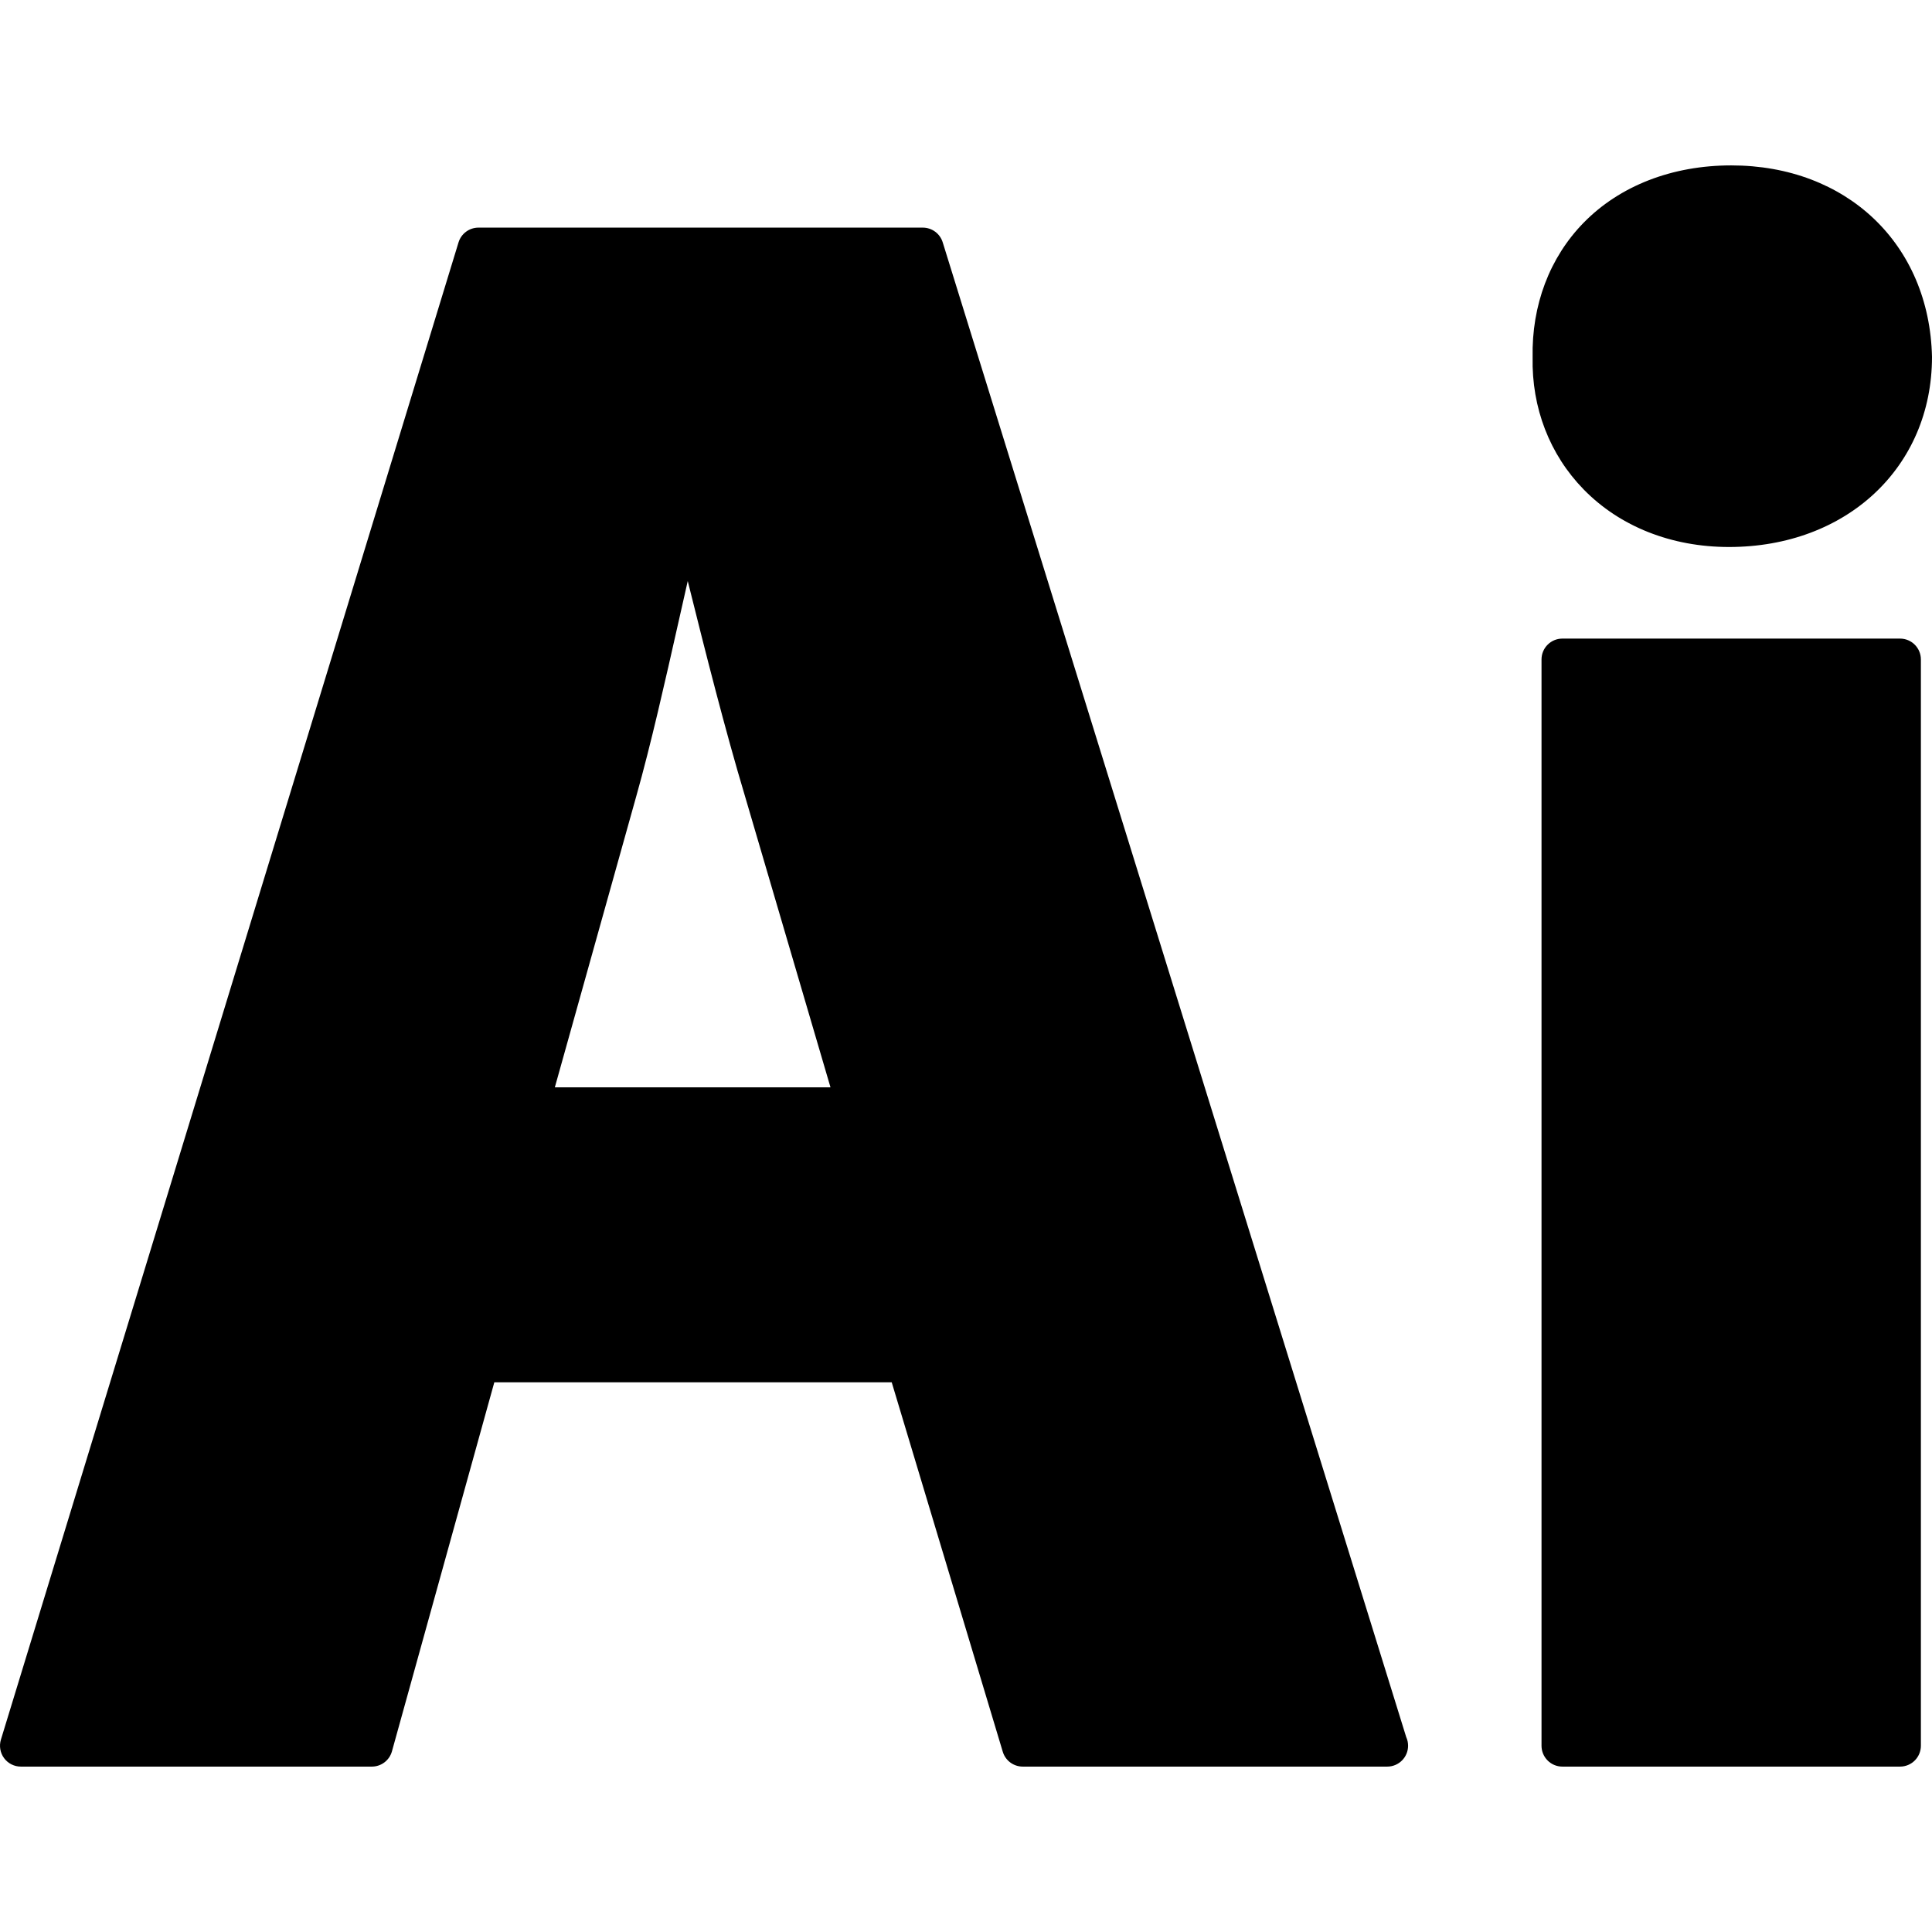
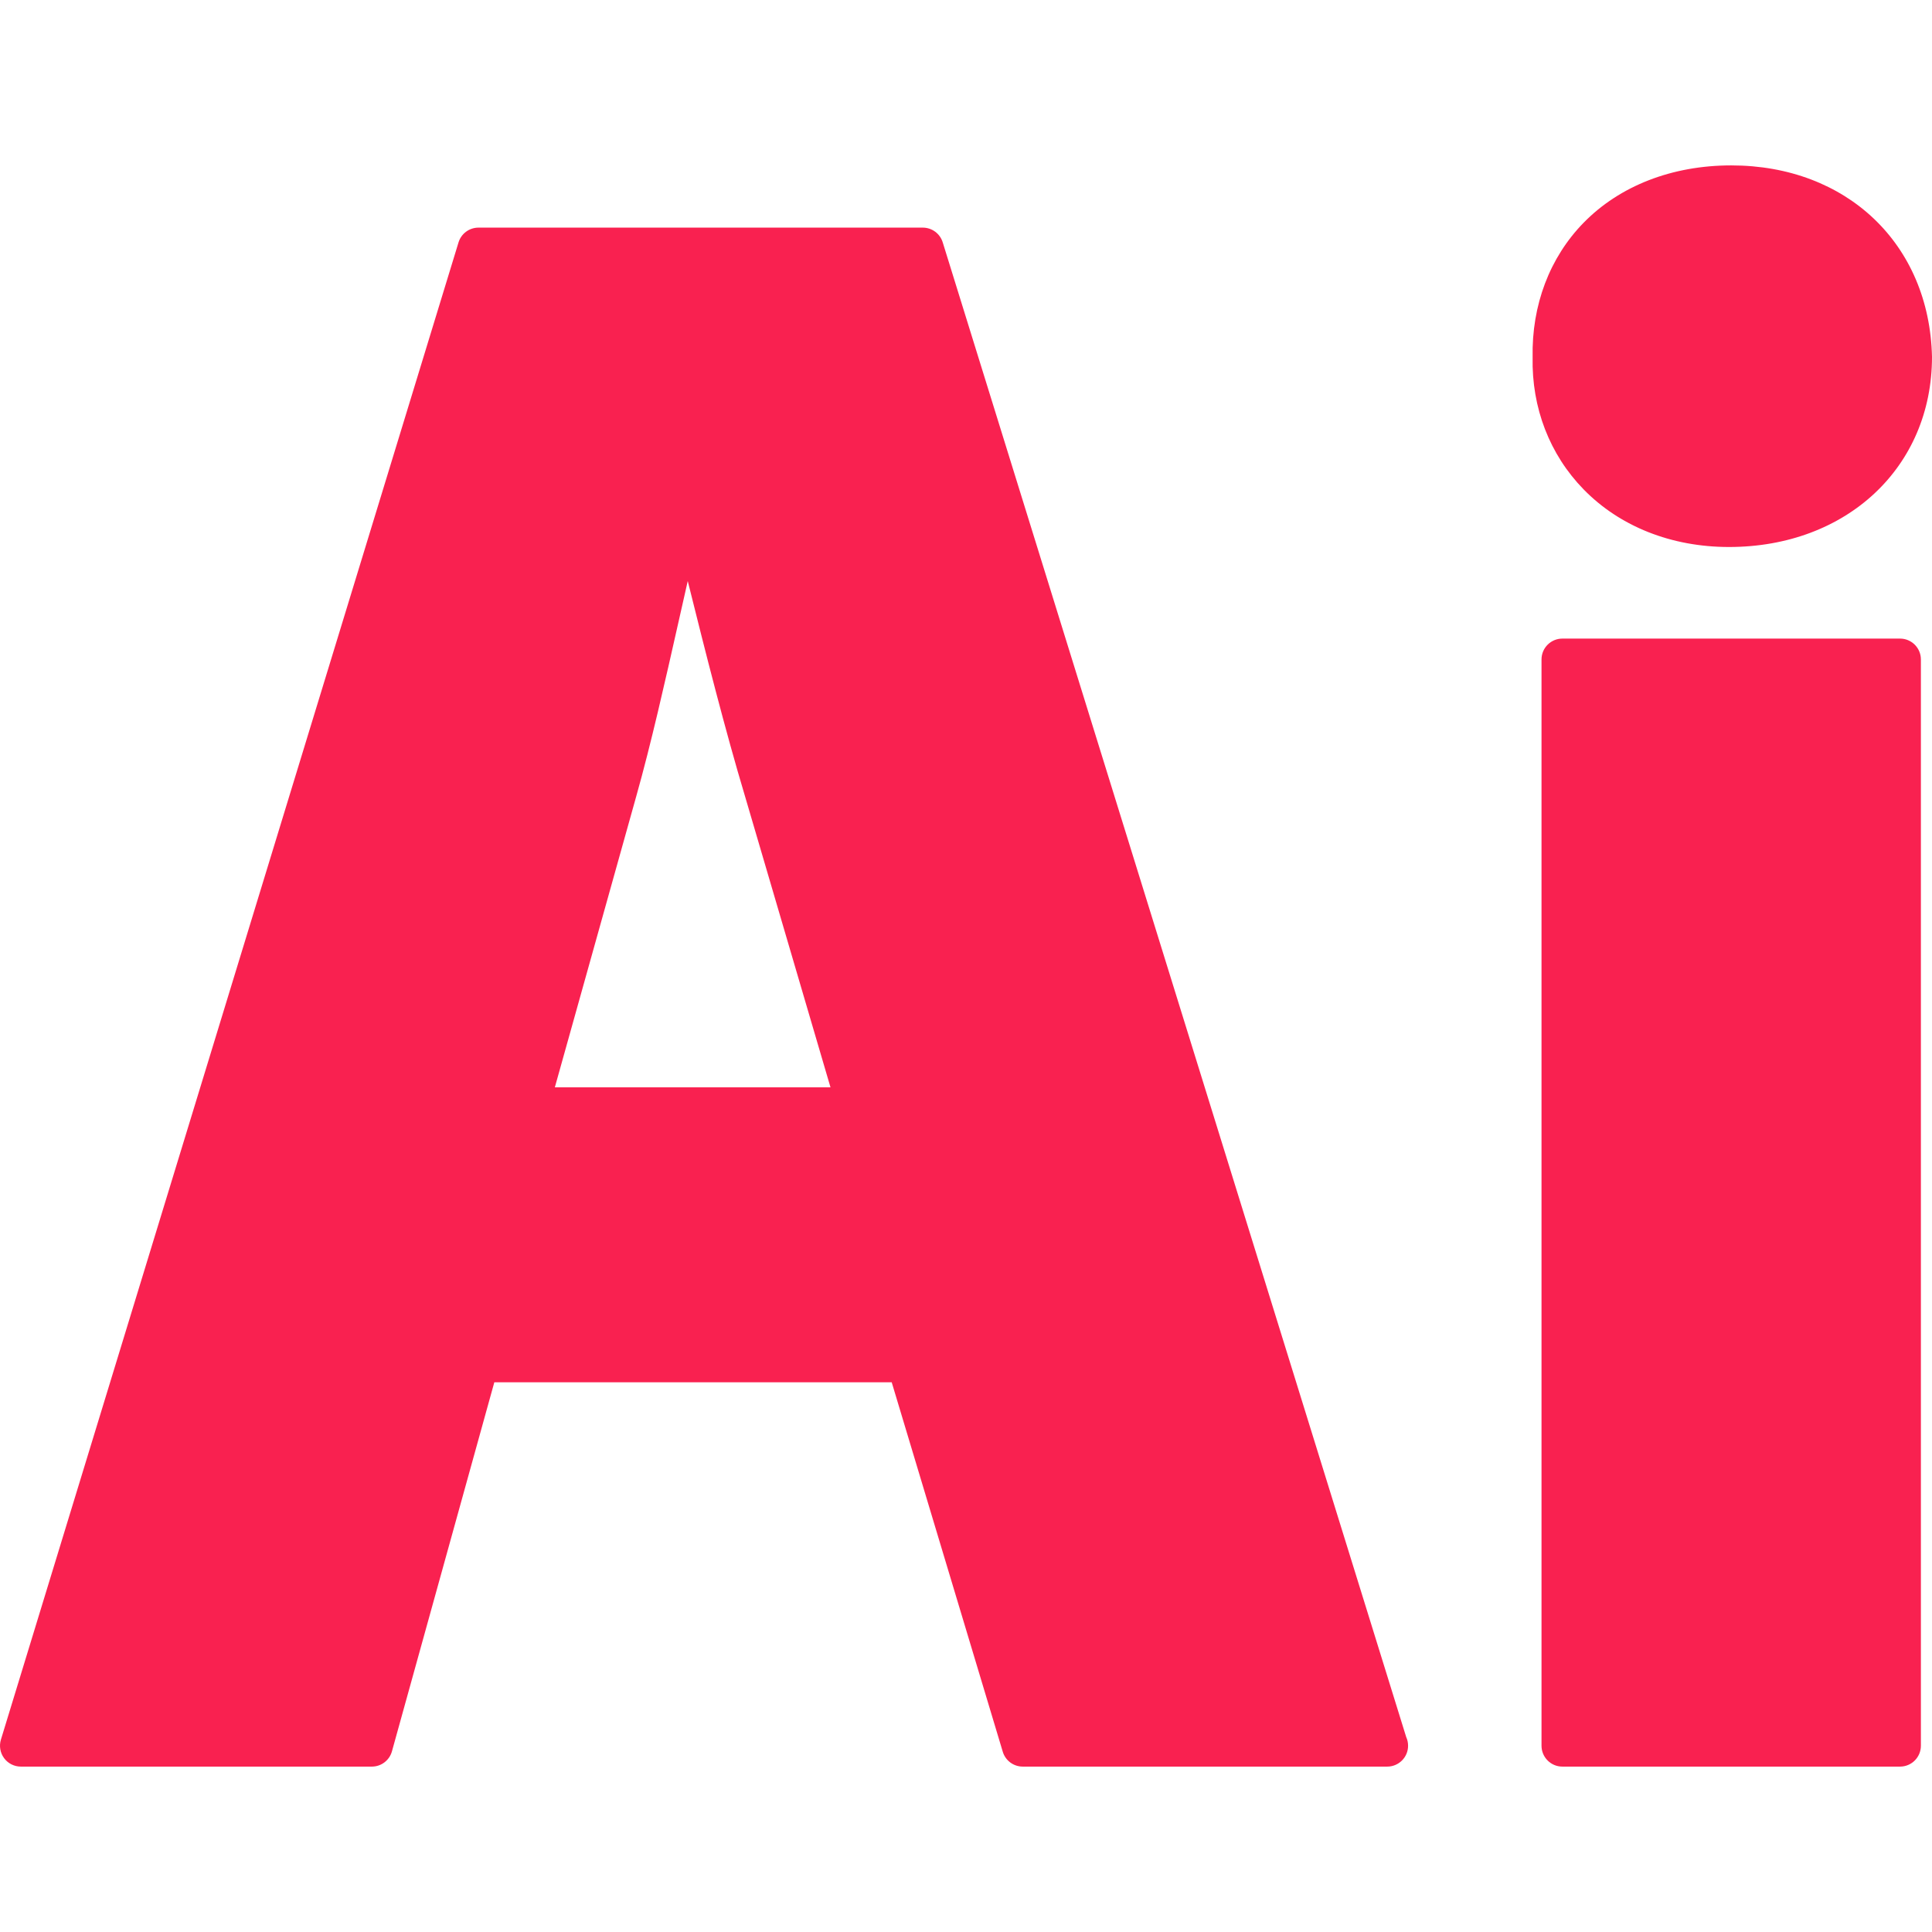
- <svg xmlns="http://www.w3.org/2000/svg" version="1.1" id="Layer_1" x="0px" y="0px" viewBox="0 0 231.597 231.597" style="enable-background:new 0 0 231.597 231.597;" xml:space="preserve">
-   <g id="XMLID_449_">
-     <path id="XMLID_450_" d="M2.499,211.77h42.076c1.123,0,2.109-0.749,2.41-1.832l12.271-44.237h47.637l13.313,44.289   c0.318,1.057,1.291,1.78,2.395,1.78h43.672c0.008,0,0.016,0,0.02,0c1.381,0,2.5-1.119,2.5-2.5c0-0.369-0.078-0.719-0.223-1.034   l-55.564-179.19c-0.324-1.046-1.293-1.76-2.389-1.76h-53.26c-1.1,0-2.07,0.718-2.391,1.769L0.109,208.539   c-0.23,0.758-0.09,1.581,0.381,2.218C0.962,211.394,1.706,211.77,2.499,211.77z M99.554,130.342H66.511l9.764-34.902   c1.773-6.289,3.449-13.731,5.07-20.928c0.371-1.653,0.736-3.275,1.098-4.861c2.145,8.622,4.504,17.937,6.869,25.815L99.554,130.342   z" />
-     <path id="XMLID_453_" d="M187.288,76.551c-1.381,0-2.5,1.119-2.5,2.5V209.27c0,1.381,1.119,2.5,2.5,2.5h40.477   c1.381,0,2.5-1.119,2.5-2.5V79.051c0-1.381-1.119-2.5-2.5-2.5H187.288z" />
-     <path id="XMLID_454_" d="M207.261,65.571c14.102,0,24.336-9.563,24.336-22.795c-0.307-13.512-10.205-22.949-24.07-22.949   c-7.078,0-13.363,2.442-17.697,6.878c-4.067,4.16-6.234,9.886-6.108,16.127c-0.129,6.043,2.043,11.666,6.119,15.84   C194.185,63.121,200.372,65.571,207.261,65.571z" />
+ <svg xmlns="http://www.w3.org/2000/svg" version="1.1" style="" xml:space="preserve" width="231.597" height="231.597">
+   <rect id="backgroundrect" width="100%" height="100%" x="0" y="0" fill="none" stroke="none" />
+   <g class="currentLayer" style="">
+     <g id="XMLID_449_" class="selected" fill="#f92150" fill-opacity="1">
+       <path id="XMLID_450_" d="M2.499,211.77h42.076c1.123,0,2.109-0.749,2.41-1.832l12.271-44.237h47.637l13.313,44.289   c0.318,1.057,1.291,1.78,2.395,1.78h43.672c0.008,0,0.016,0,0.02,0c1.381,0,2.5-1.119,2.5-2.5c0-0.369-0.078-0.719-0.223-1.034   l-55.564-179.19c-0.324-1.046-1.293-1.76-2.389-1.76h-53.26c-1.1,0-2.07,0.718-2.391,1.769L0.109,208.539   c-0.23,0.758-0.09,1.581,0.381,2.218C0.962,211.394,1.706,211.77,2.499,211.77z M99.554,130.342H66.511l9.764-34.902   c1.773-6.289,3.449-13.731,5.07-20.928c0.371-1.653,0.736-3.275,1.098-4.861c2.145,8.622,4.504,17.937,6.869,25.815L99.554,130.342   z" fill="#f92150" fill-opacity="1" />
+       <path id="XMLID_453_" d="M187.288,76.551c-1.381,0-2.5,1.119-2.5,2.5V209.27c0,1.381,1.119,2.5,2.5,2.5h40.477   c1.381,0,2.5-1.119,2.5-2.5V79.051c0-1.381-1.119-2.5-2.5-2.5H187.288z" fill="#f92150" fill-opacity="1" />
+       <path id="XMLID_454_" d="M207.261,65.571c14.102,0,24.336-9.563,24.336-22.795c-0.307-13.512-10.205-22.949-24.07-22.949   c-7.078,0-13.363,2.442-17.697,6.878c-4.067,4.16-6.234,9.886-6.108,16.127c-0.129,6.043,2.043,11.666,6.119,15.84   C194.185,63.121,200.372,65.571,207.261,65.571z" fill="#f92150" fill-opacity="1" />
+     </g>
+     <g id="svg_1">
+ </g>
+     <g id="svg_2">
+ </g>
+     <g id="svg_3">
+ </g>
+     <g id="svg_4">
+ </g>
+     <g id="svg_5">
+ </g>
+     <g id="svg_6">
+ </g>
+     <g id="svg_7">
+ </g>
+     <g id="svg_8">
+ </g>
+     <g id="svg_9">
+ </g>
+     <g id="svg_10">
+ </g>
+     <g id="svg_11">
+ </g>
+     <g id="svg_12">
+ </g>
+     <g id="svg_13">
+ </g>
+     <g id="svg_14">
+ </g>
+     <g id="svg_15">
+ </g>
  </g>
-   <g>
- </g>
-   <g>
- </g>
-   <g>
- </g>
-   <g>
- </g>
-   <g>
- </g>
-   <g>
- </g>
-   <g>
- </g>
-   <g>
- </g>
-   <g>
- </g>
-   <g>
- </g>
-   <g>
- </g>
-   <g>
- </g>
-   <g>
- </g>
-   <g>
- </g>
-   <g>
- </g>
</svg>
